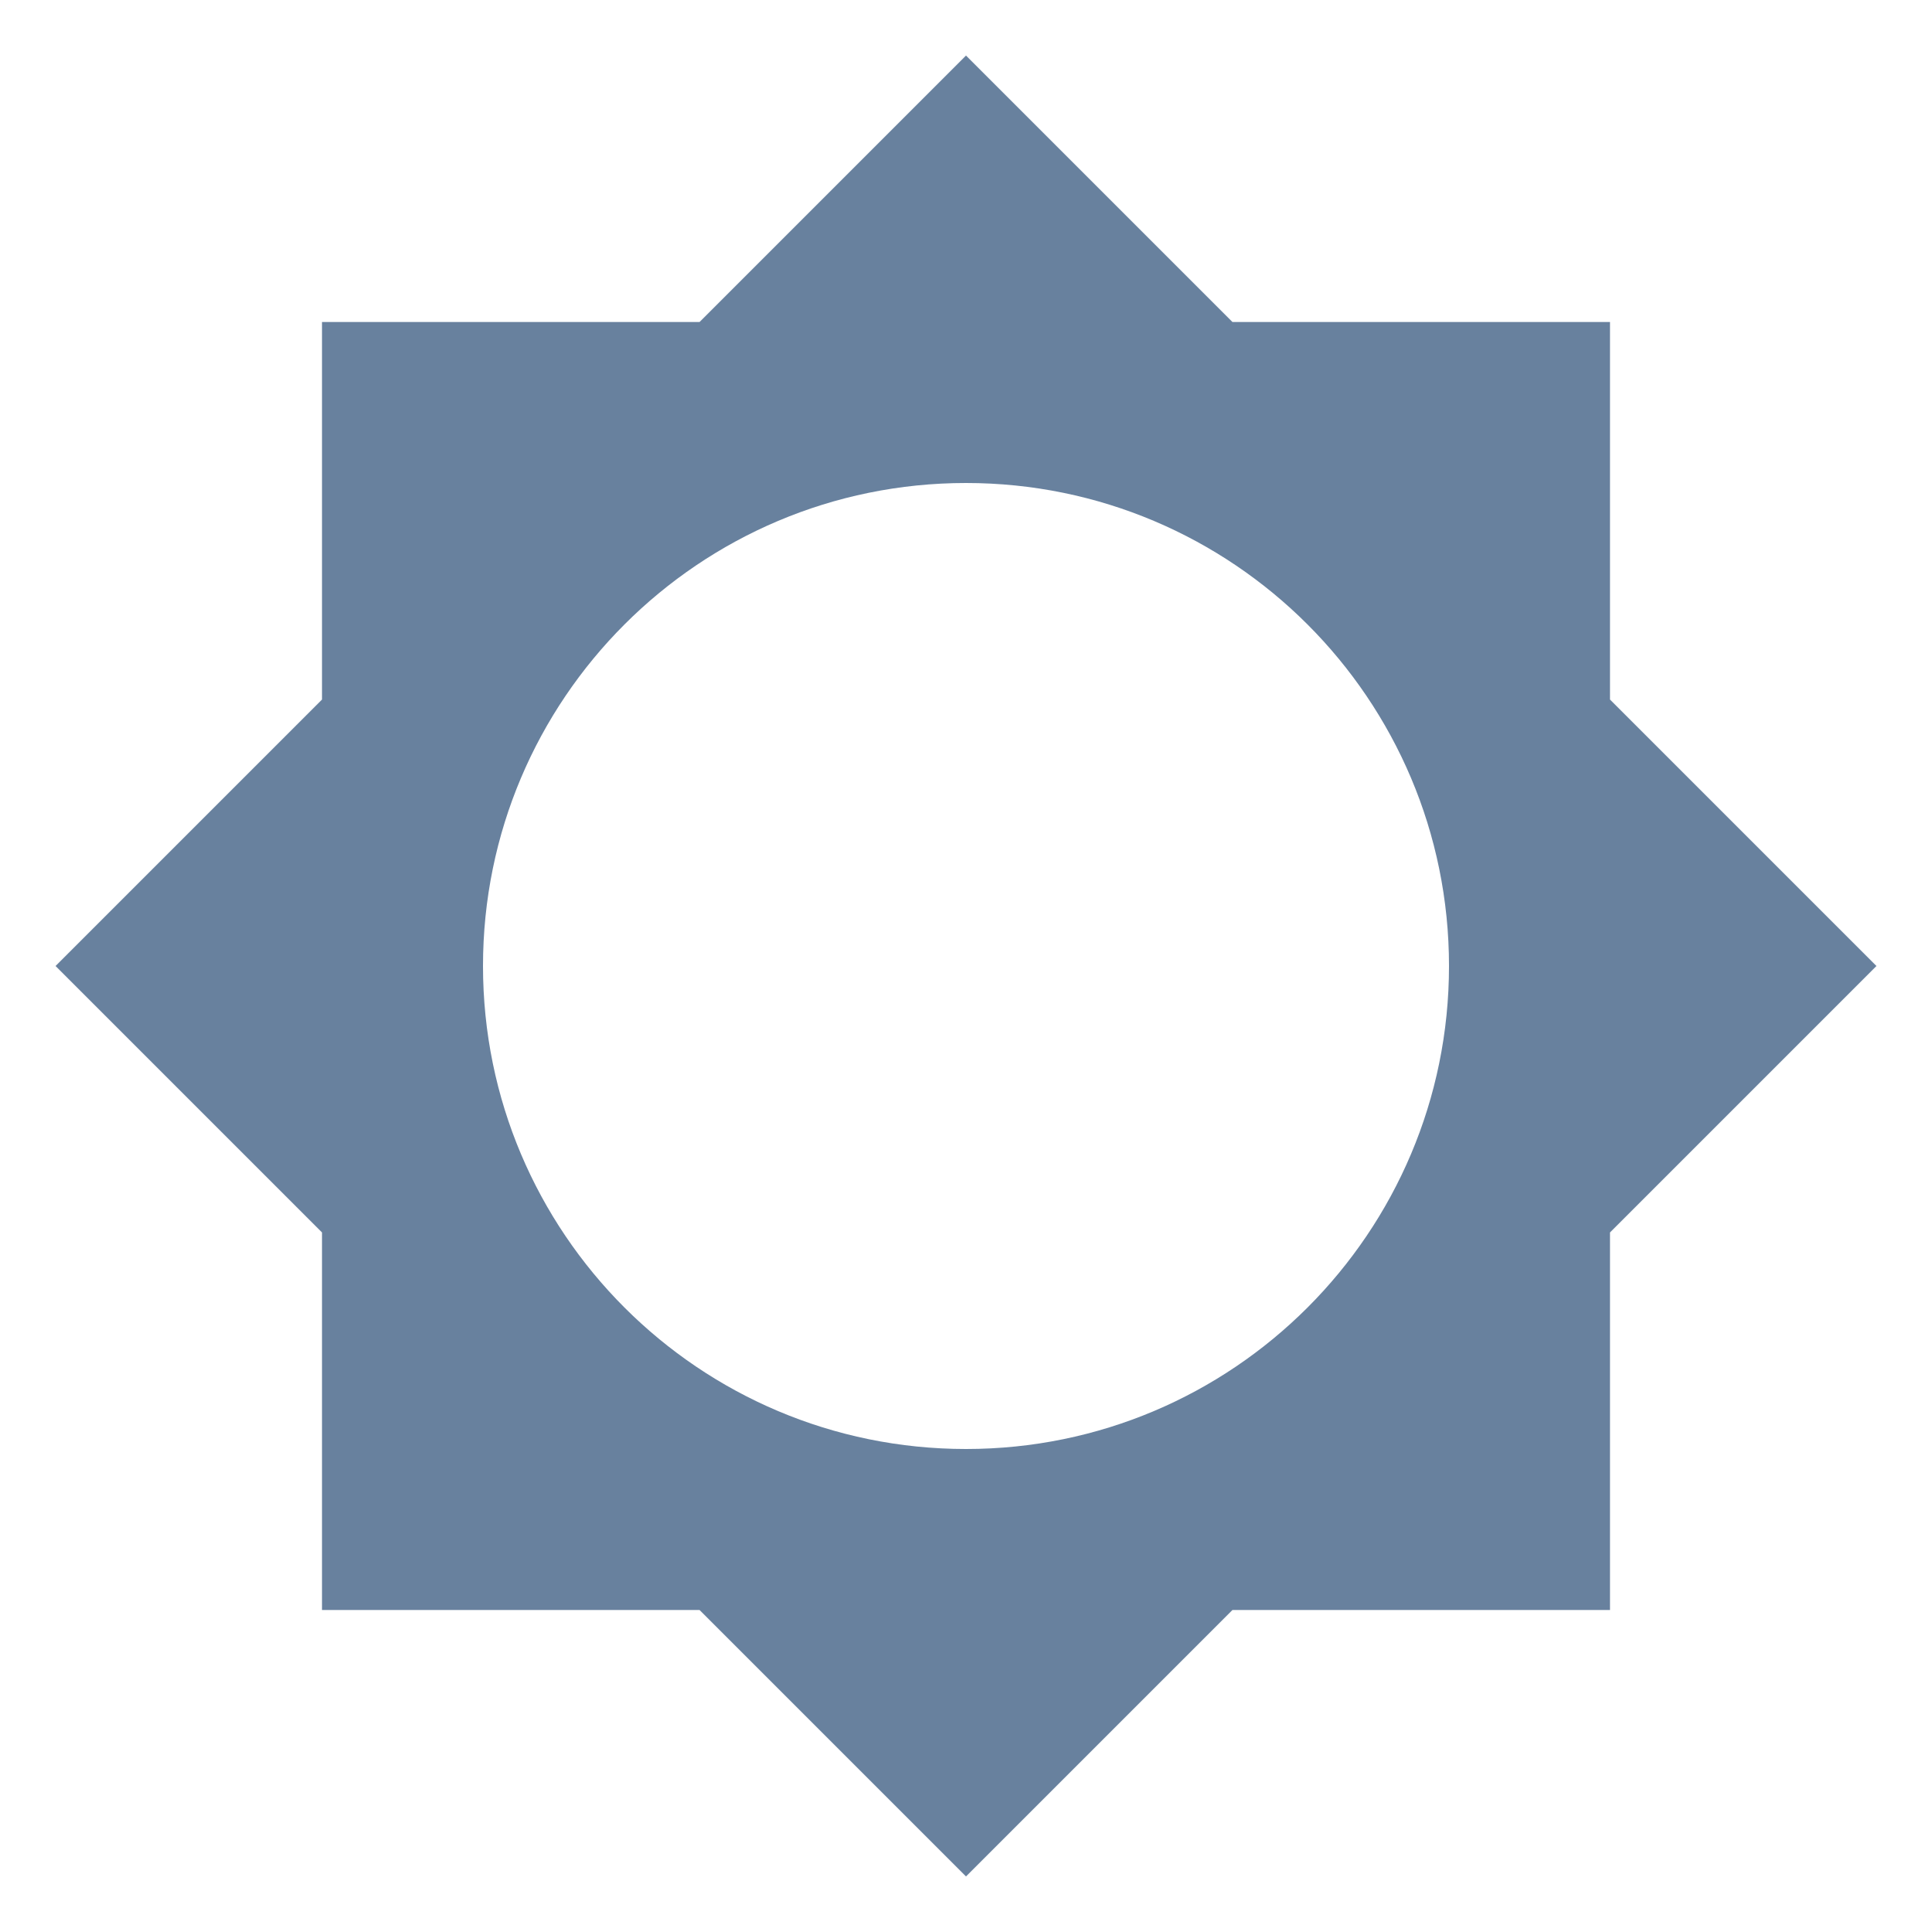
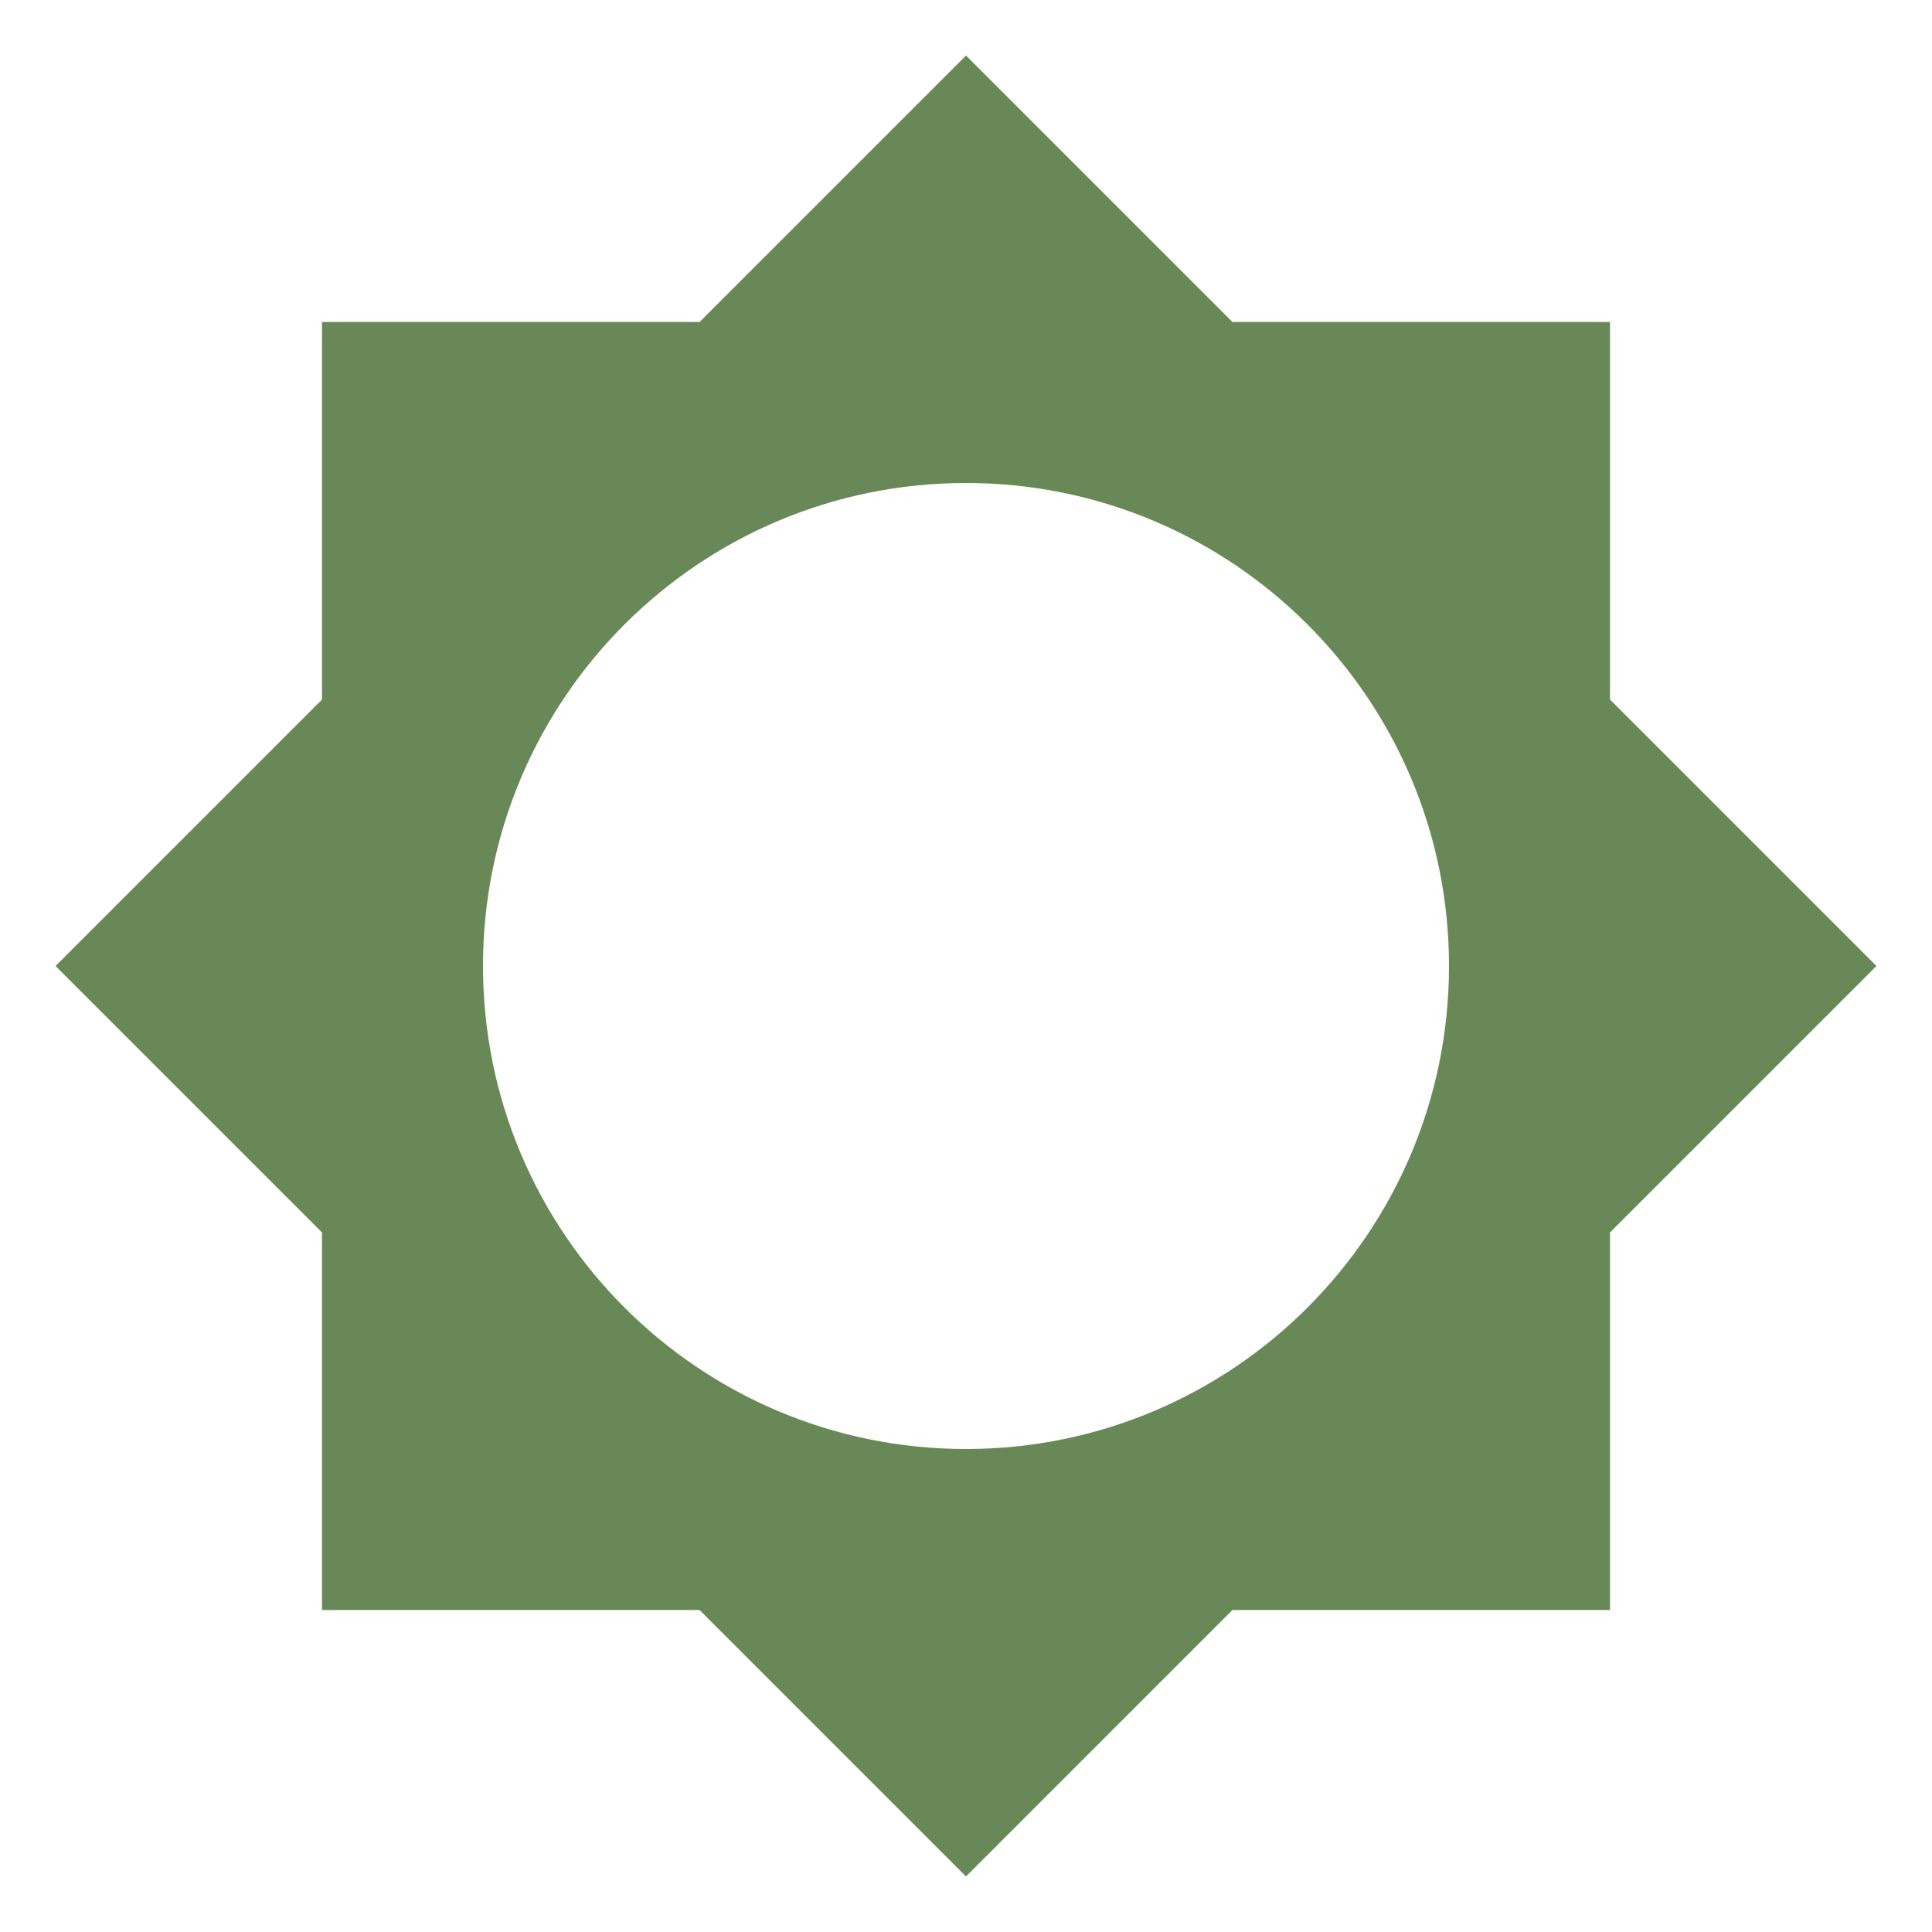
<svg xmlns="http://www.w3.org/2000/svg" viewBox="0 0 24 24">
-   <path d="M12,18A6,6 0 0,1 6,12A6,6 0 0,1 12,6A6,6 0 0,1 18,12A6,6 0 0,1 12,18M20,15.31L23.31,12L20,8.69V4H15.31L12,0.69L8.69,4H4V8.69L0.69,12L4,15.31V20H8.69L12,23.31L15.31,20H20V15.31Z" fill="#68819E" />
+   <path d="M12,18A6,6 0 0,1 6,12A6,6 0 0,1 12,6A6,6 0 0,1 18,12A6,6 0 0,1 12,18M20,15.31L23.31,12L20,8.69V4H15.31L12,0.69L8.69,4H4V8.69L0.69,12L4,15.31V20H8.69L12,23.31L15.31,20H20V15.31Z" fill="#688957" />
</svg>
